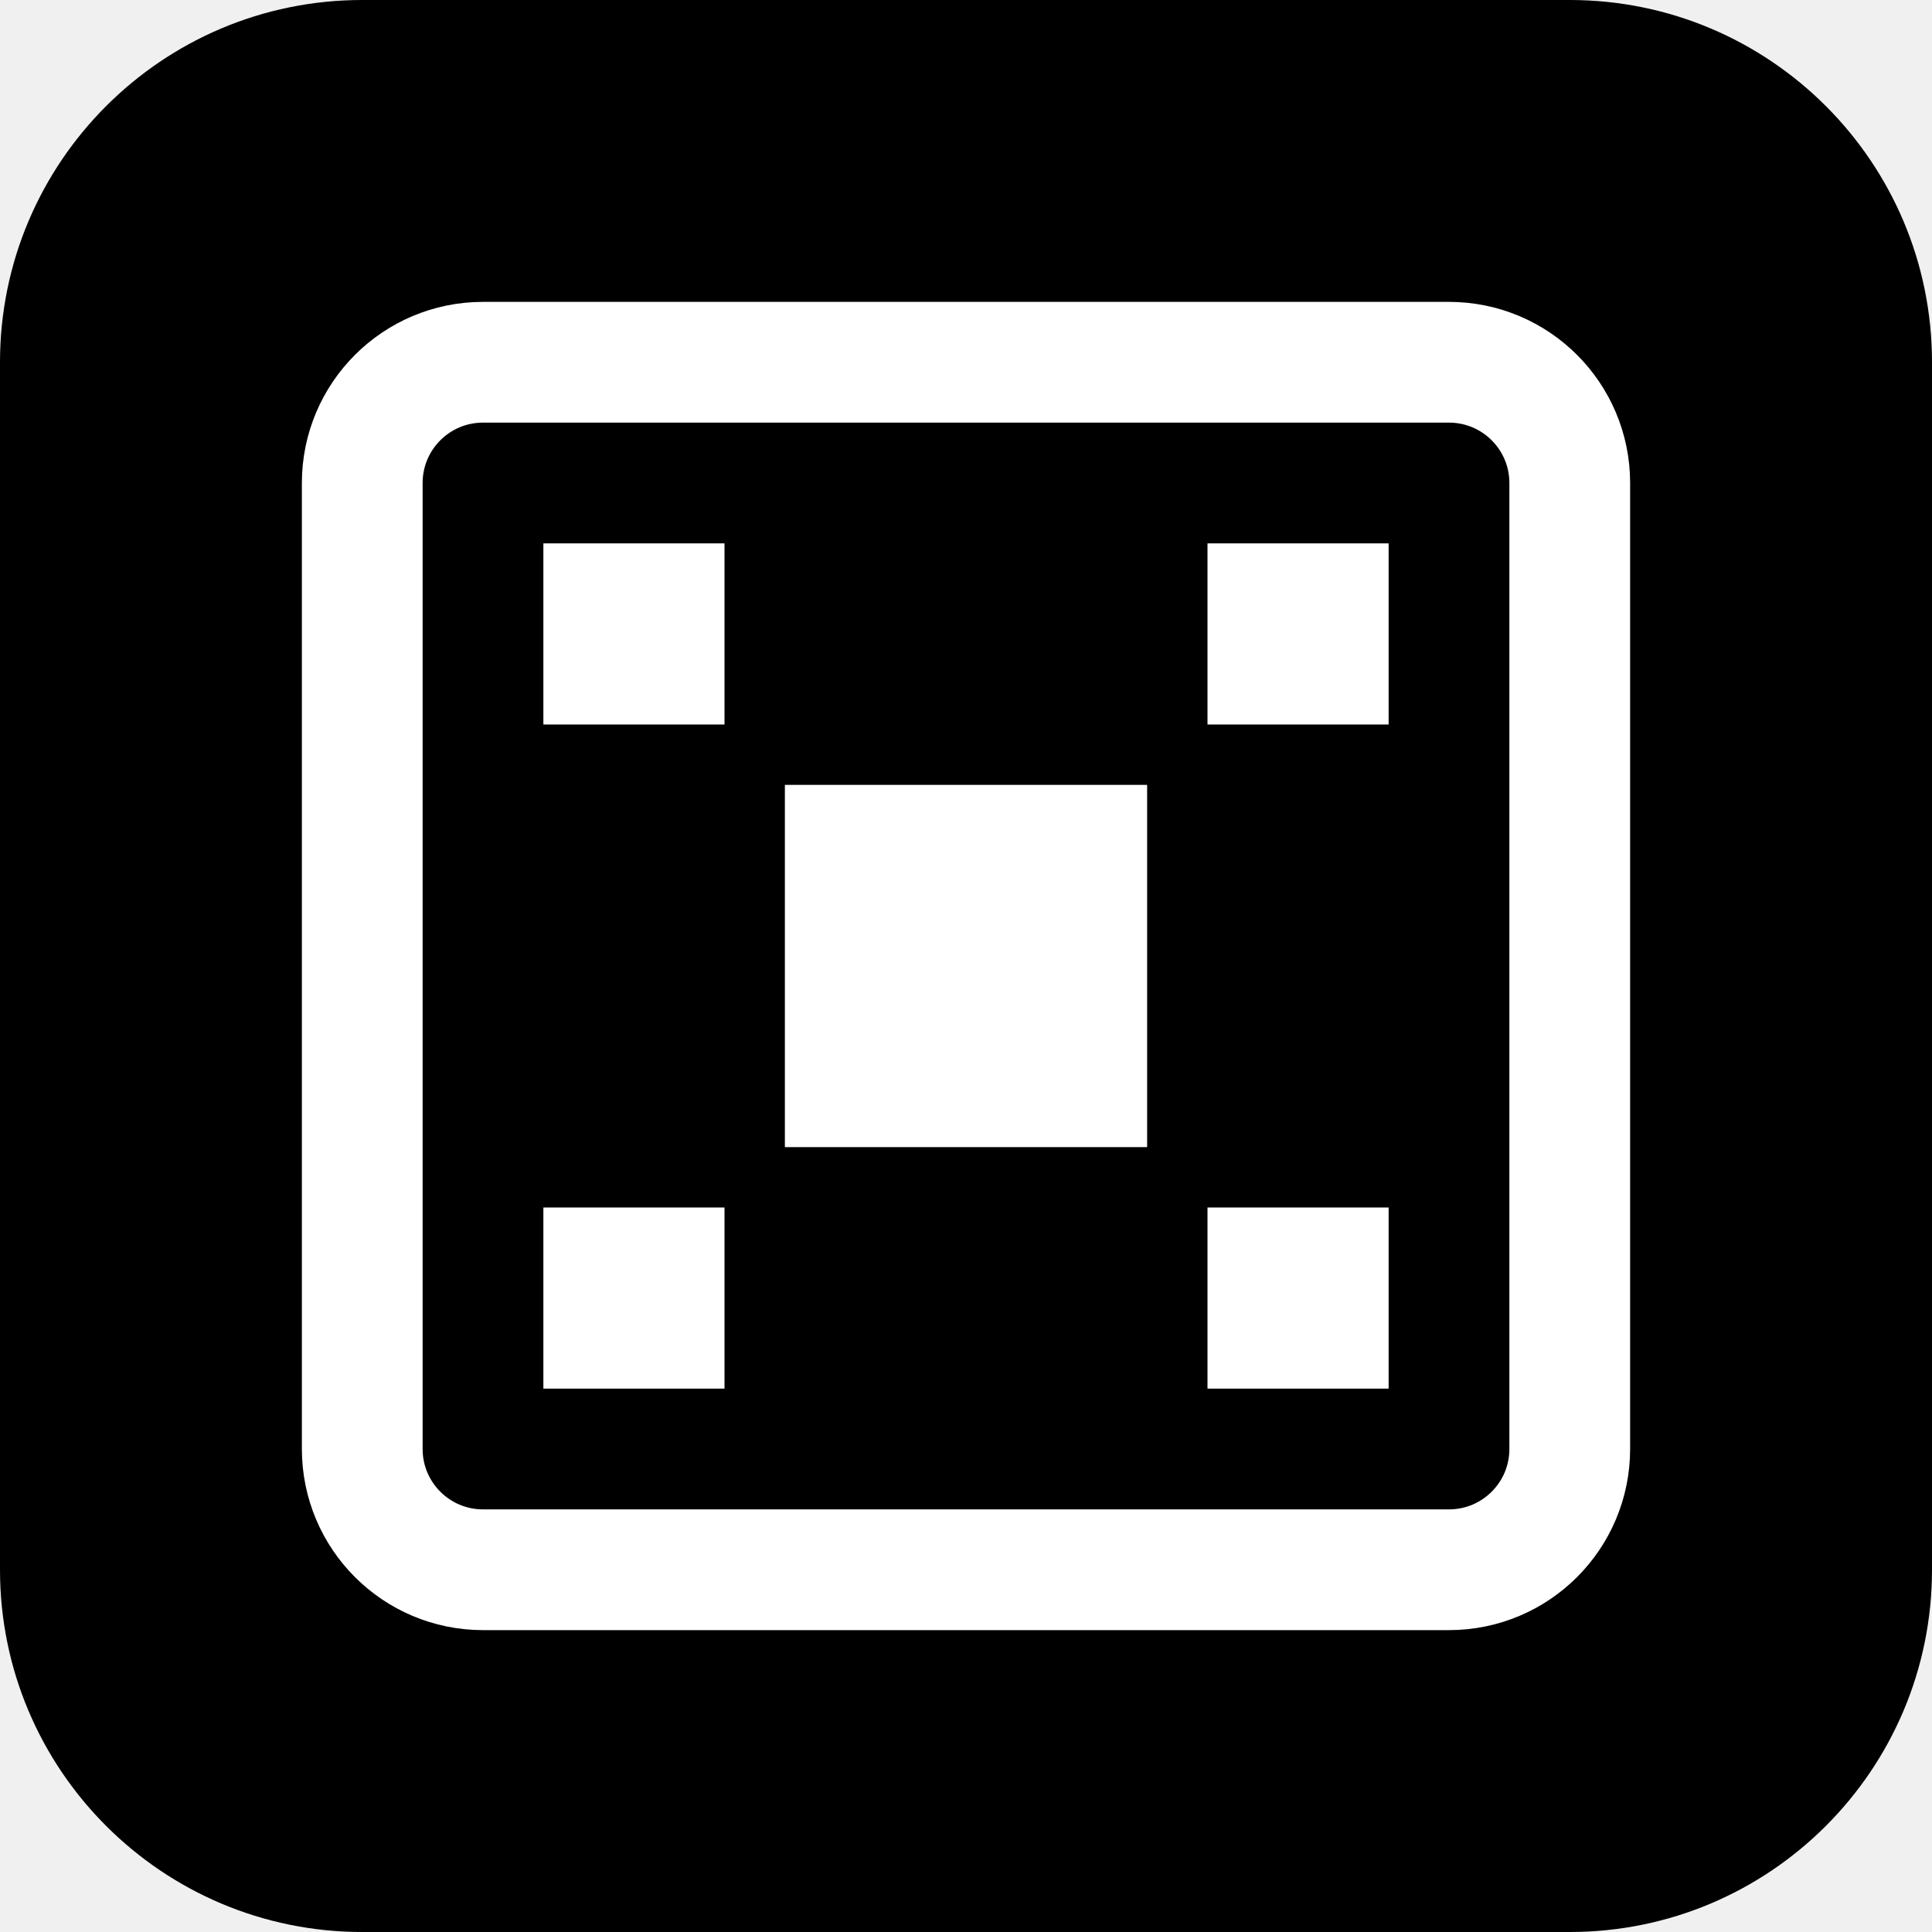
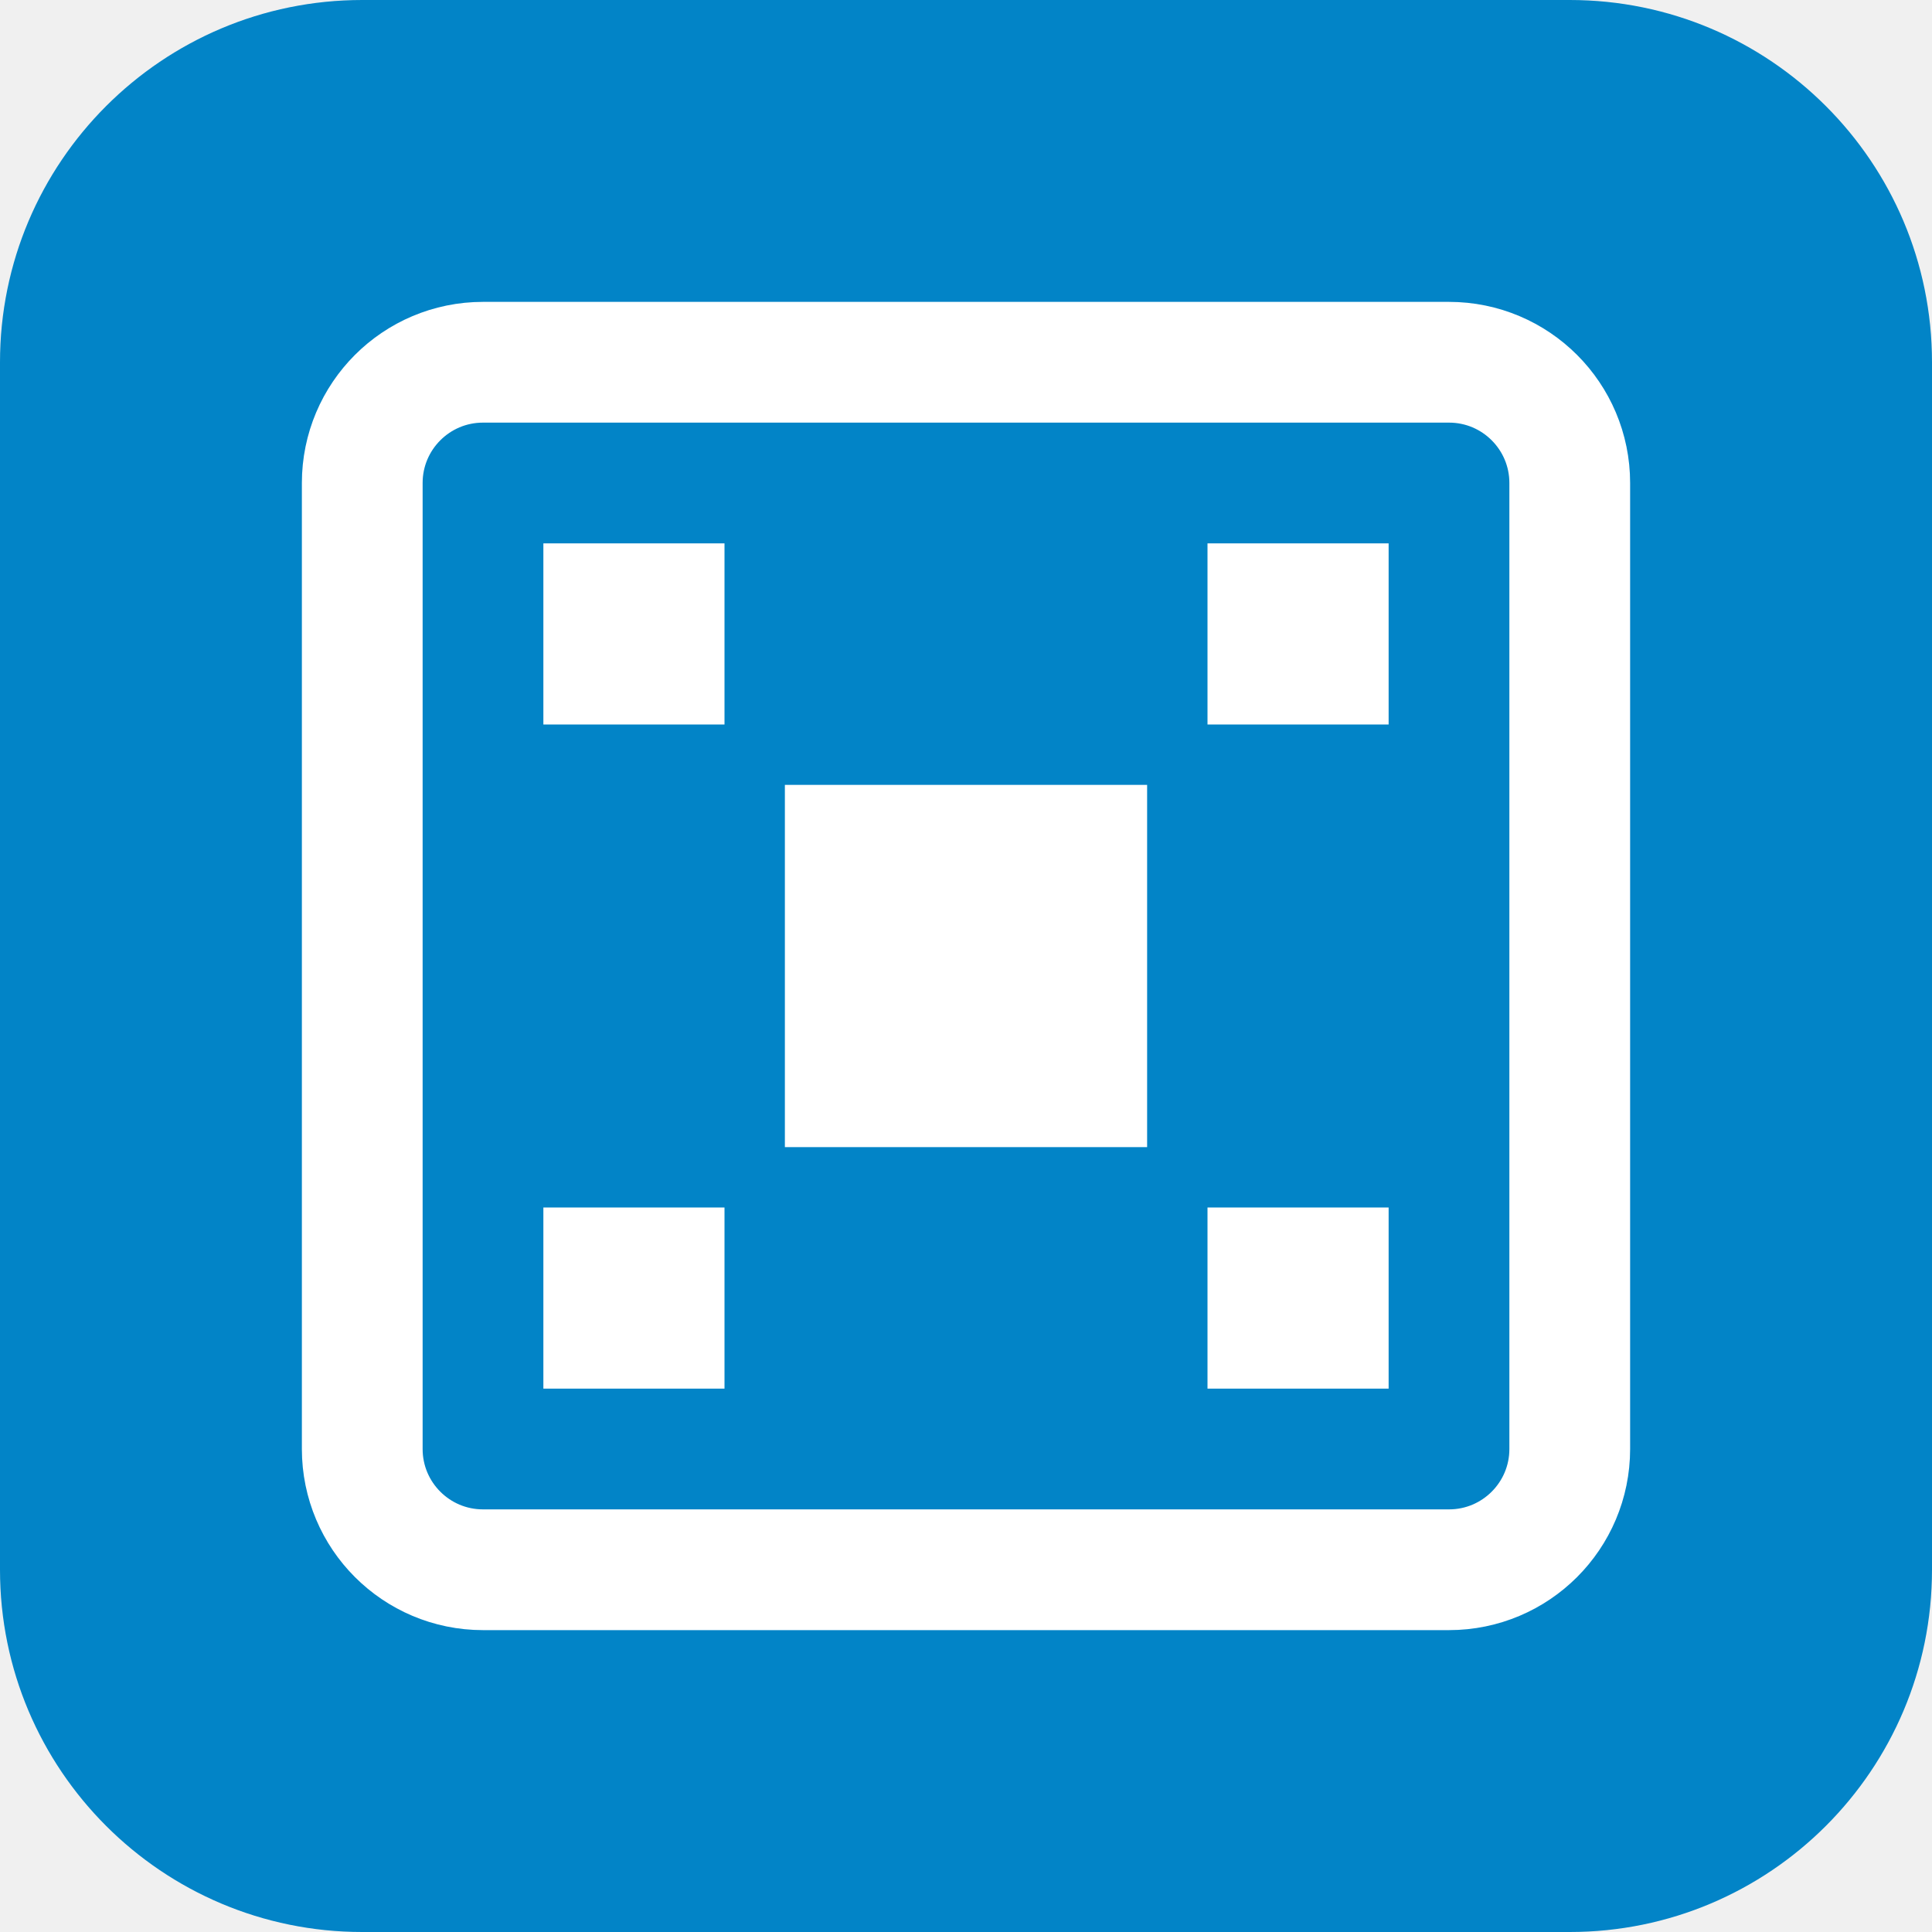
<svg xmlns="http://www.w3.org/2000/svg" width="32" height="32" viewBox="0 0 32 32" fill="none">
-   <rect width="32" height="32" rx="6" fill="#000000" />
-   <rect x="6" y="6" width="20" height="20" rx="2" fill="none" stroke="#FFFFFF" stroke-width="2" />
-   <rect x="9" y="9" width="3" height="3" fill="#FFFFFF" />
-   <rect x="20" y="9" width="3" height="3" fill="#FFFFFF" />
-   <rect x="9" y="20" width="3" height="3" fill="#FFFFFF" />
-   <rect x="20" y="20" width="3" height="3" fill="#FFFFFF" />
-   <rect x="13" y="13" width="6" height="6" fill="#FFFFFF" />
+   <rect width="32" height="32" rx="6" fill="#0284c7" />
+   <rect x="6" y="6" width="20" height="20" rx="2" fill="none" stroke="white" stroke-width="2" />
+   <rect x="9" y="9" width="3" height="3" fill="white" />
+   <rect x="20" y="9" width="3" height="3" fill="white" />
+   <rect x="9" y="20" width="3" height="3" fill="white" />
+   <rect x="20" y="20" width="3" height="3" fill="white" />
+   <rect x="13" y="13" width="6" height="6" fill="white" />
</svg>
